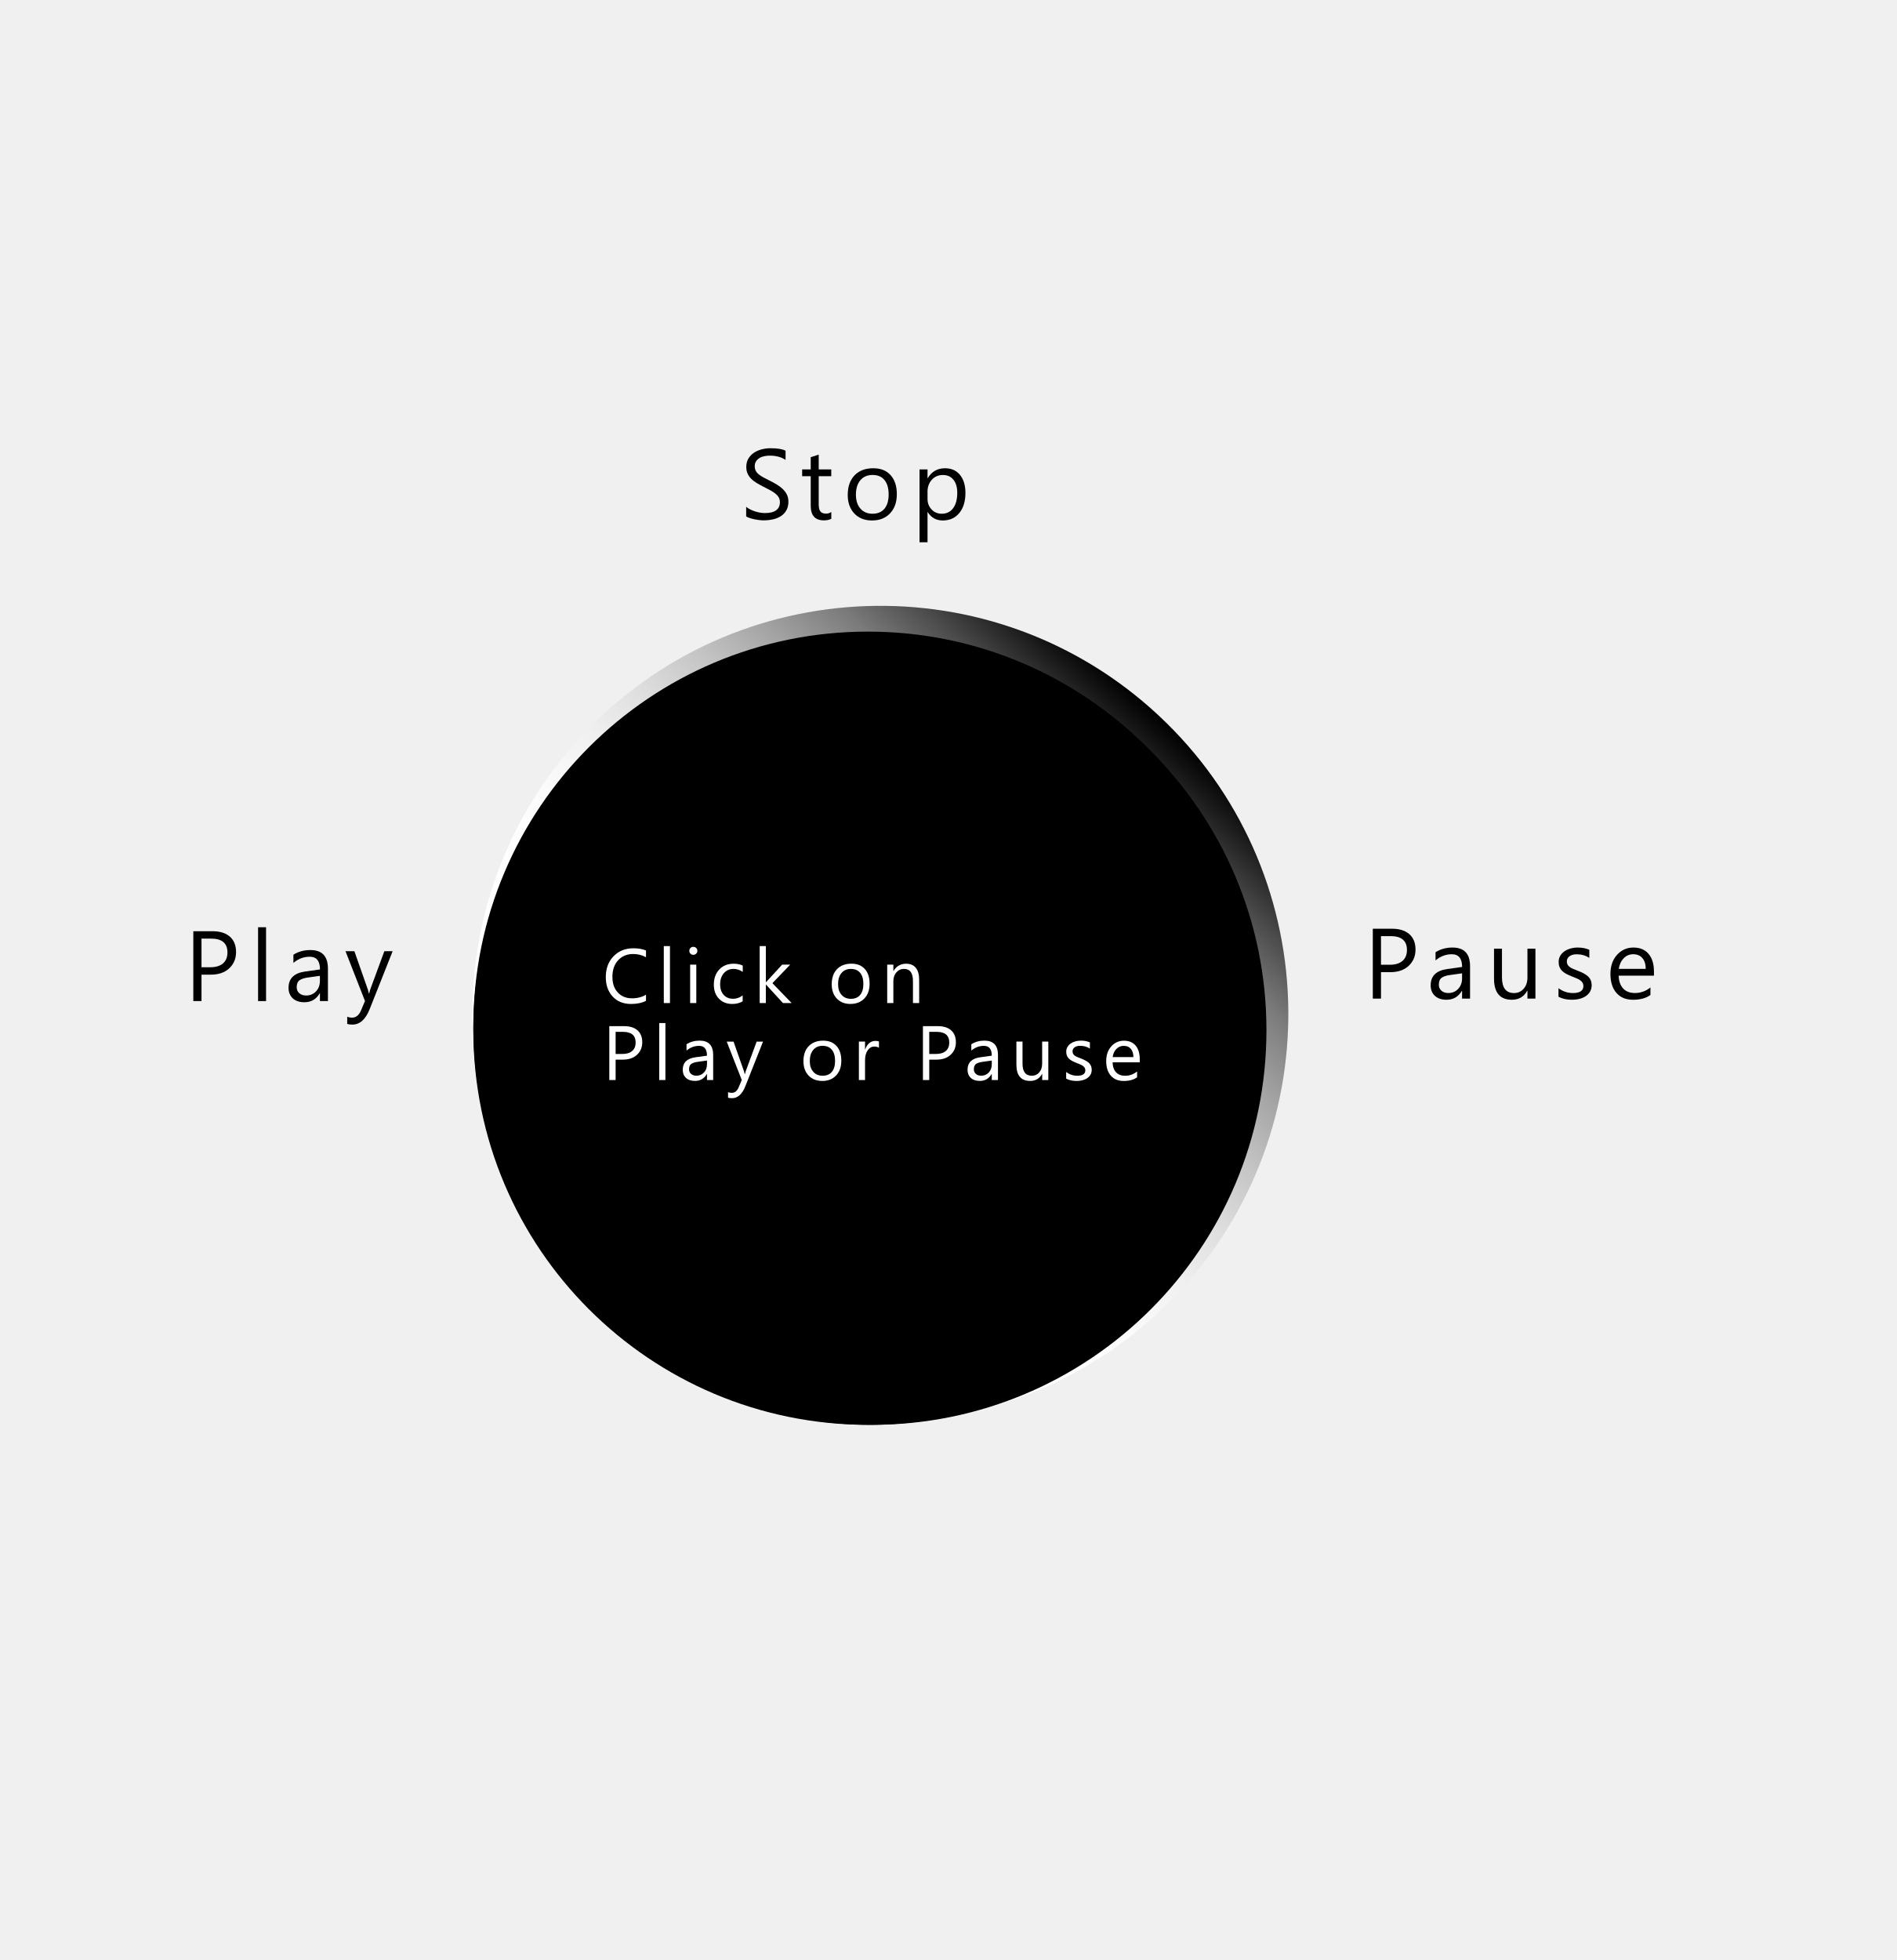
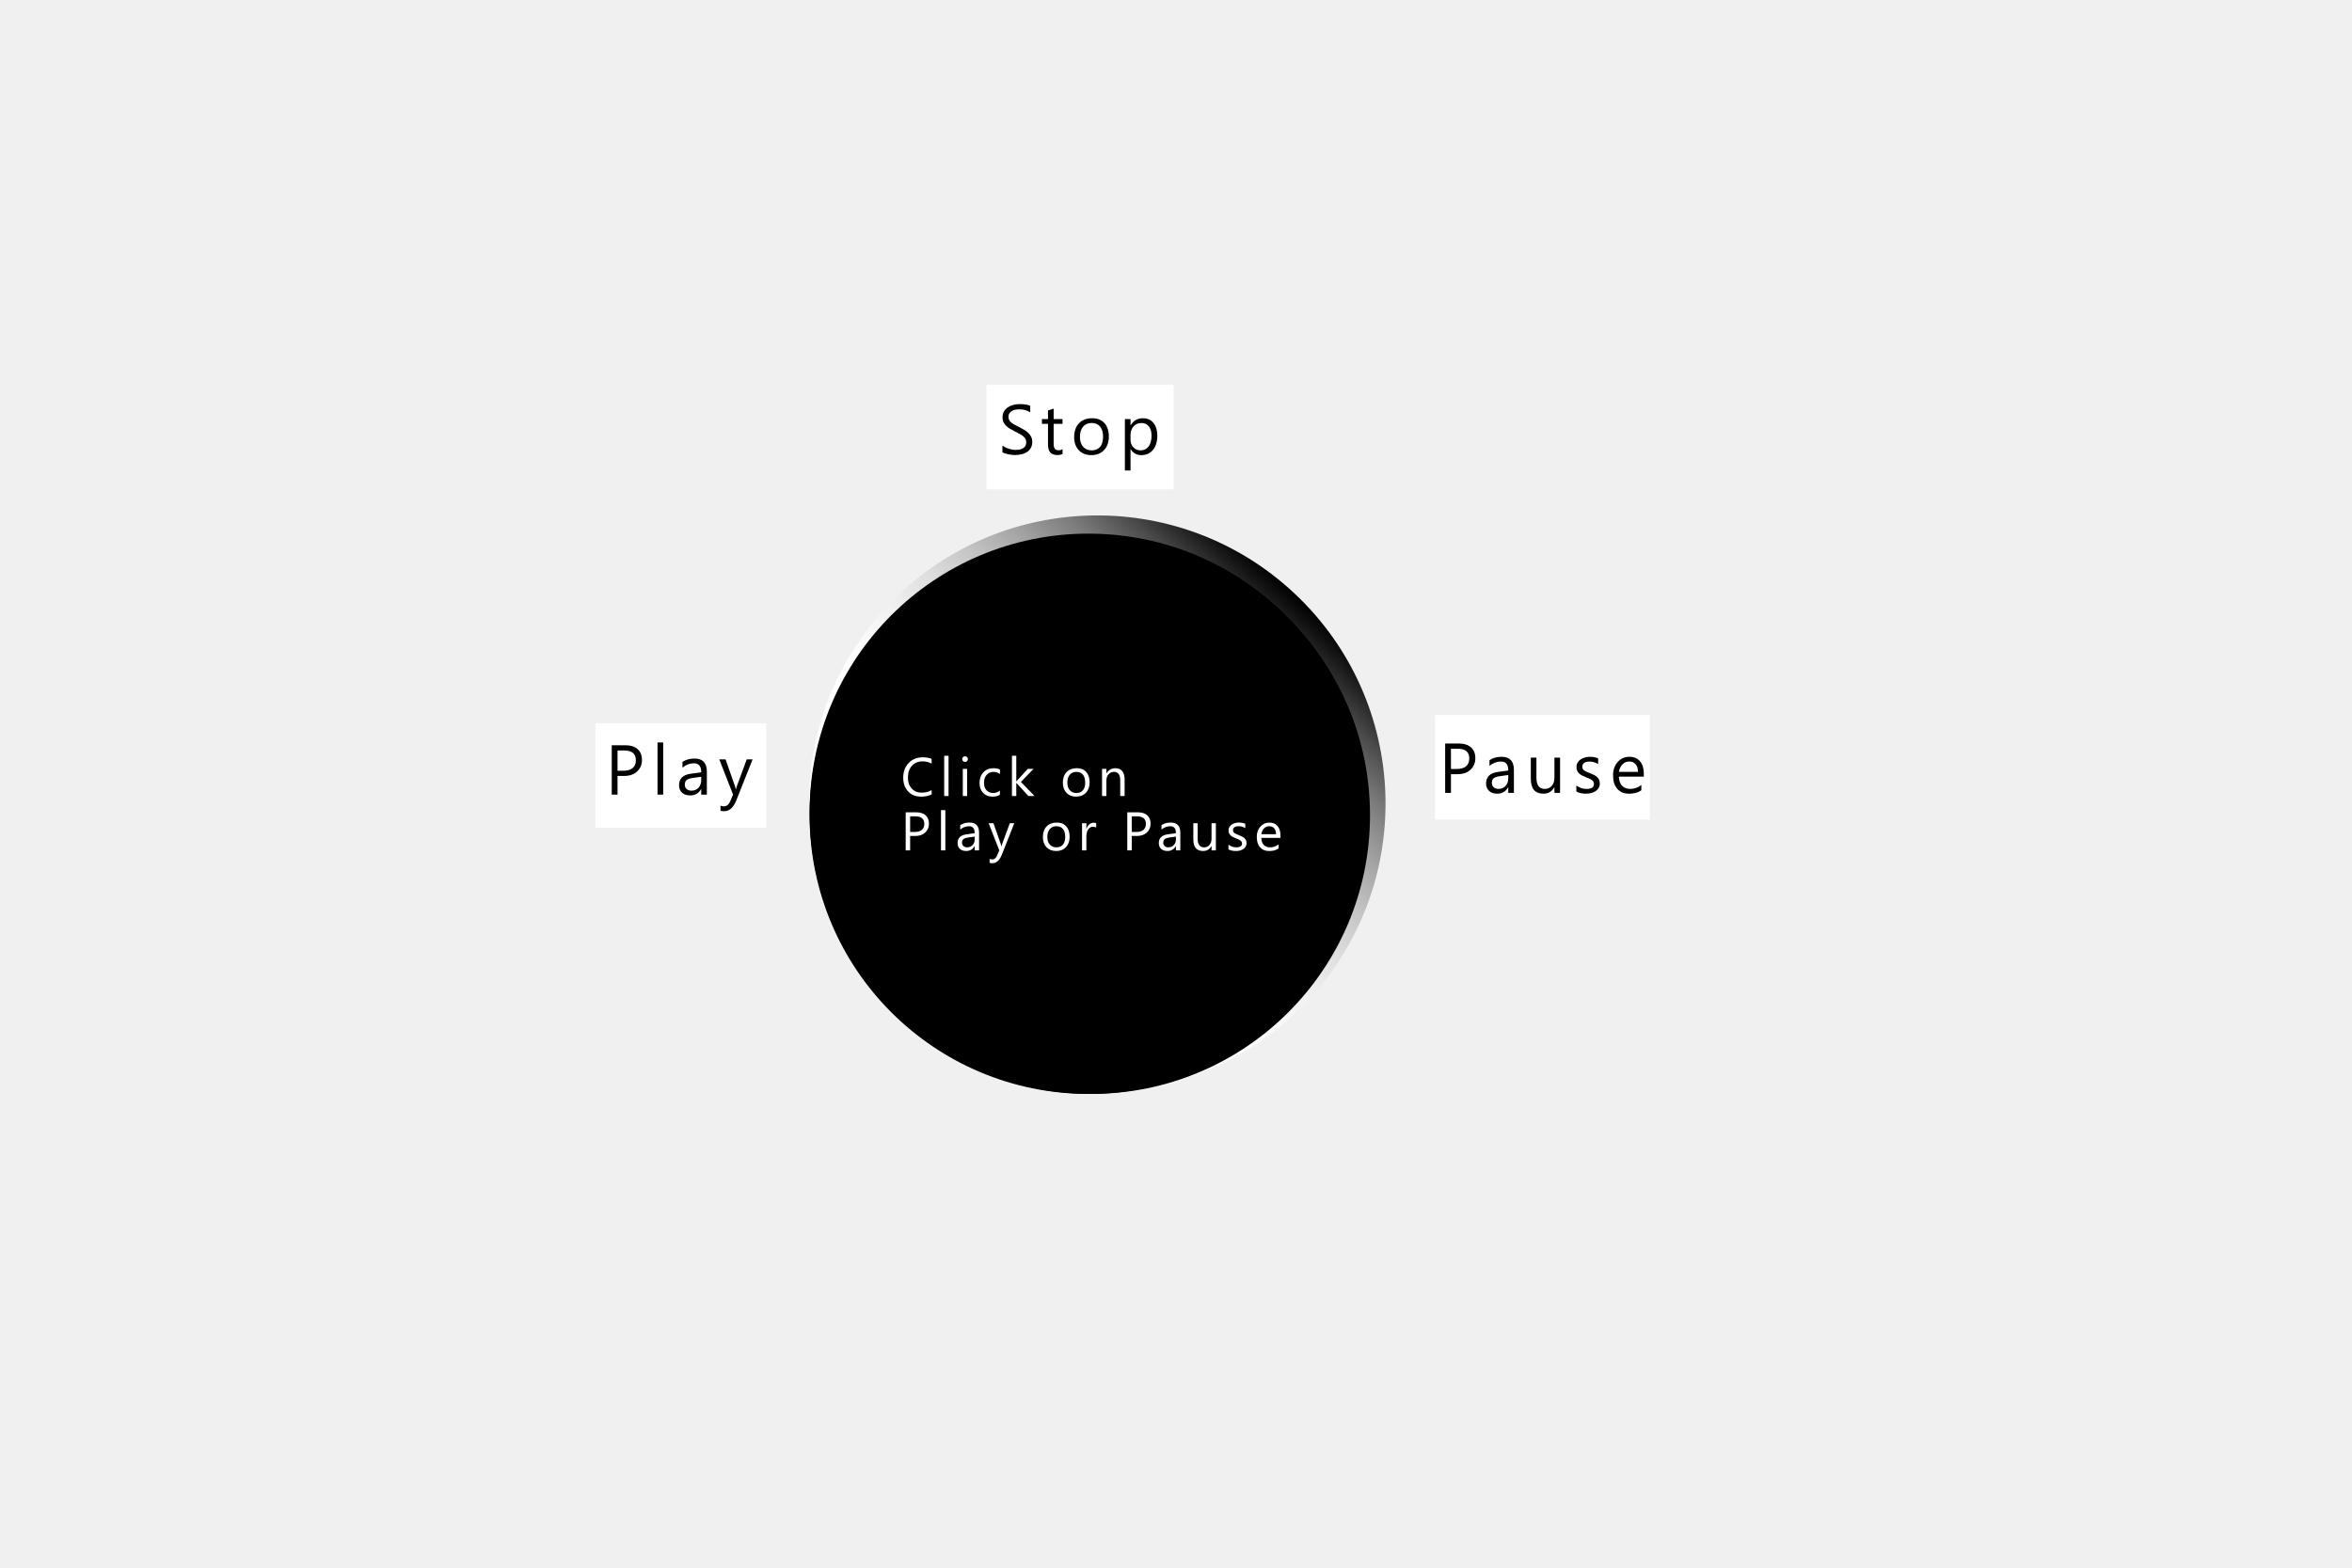
- <svg xmlns="http://www.w3.org/2000/svg" id="control-button" viewBox="0 0 486.83 503">
+ <svg xmlns="http://www.w3.org/2000/svg" id="control-button" viewBox="0 0 854.37 506" width="1200" height="800">
  <defs>
    <style>
      .cls-1 {
        fill: url(#linear-gradient);
      }

      .cls-1, .cls-2, .cls-3 {
        stroke-width: 0px;
      }

      .cls-3 {
        fill: #fff;
      }
+ 
+ #control-button{
+   margin-left:-200px;
+ }
+ 
+   #play-click {
+       pointer-events: auto;
+       cursor: pointer;
+     }
+ 
+     #play-click:active {
+       fill: blue;
+       
+     }
+ 
+     #play-click:active ~ #stop-button,#pause-button{
+       opacity:1;
+     }
+ 
+  
+ 
+   #pause-click {
+       pointer-events: auto;
+       cursor: pointer;
+     }
+ 
+     #pause-click:active {
+       fill: blue;
+     }
+ #pause-click:active ~ #stop-button{
+       opacity:0;
+     }
+    
+  
+ 
+   #stop-click {
+       pointer-events: auto;
+       cursor: pointer;
+     }
+ 
+     #stop-click:active {
+       fill: blue;
+     }
+ 
+    #stop-click:active ~ #pause-button, #play-button {
+       opacity:0;
+     }
    </style>
-     <linearGradient id="linear-gradient" x1="121.26" y1="260.18" x2="330.68" y2="260.18" gradientUnits="userSpaceOnUse">
+     <linearGradient id="linear-gradient" x1="293.87" y1="260.18" x2="503.29" y2="260.18" gradientUnits="userSpaceOnUse">
      <stop offset=".32" stop-color="#fff" />
      <stop offset=".42" stop-color="#fbfbfb" />
      <stop offset=".51" stop-color="#f0f0f0" />
      <stop offset=".59" stop-color="#dedede" />
      <stop offset=".67" stop-color="#c5c5c5" />
      <stop offset=".75" stop-color="#a4a4a4" />
      <stop offset=".83" stop-color="#7b7b7b" />
      <stop offset=".9" stop-color="#4b4b4b" />
      <stop offset=".97" stop-color="#151515" />
      <stop offset="1" stop-color="#000" />
    </linearGradient>
  </defs>
-   <rect class="cls-1" x="121.26" y="155.47" width="209.42" height="209.42" rx="104.71" ry="104.71" transform="translate(-118.43 248.07) rotate(-47.01)" />
+   <rect class="cls-1" x="293.87" y="155.47" width="209.42" height="209.42" rx="104.71" ry="104.71" transform="translate(-63.51 374.33) rotate(-47.01)" />
  <g id="play-click">
-     <path class="cls-2" d="M51.72,250.13v6.78h-2.1v-17.93h4.93c1.92,0,3.4.47,4.46,1.4,1.05.93,1.58,2.25,1.58,3.95s-.59,3.09-1.76,4.18-2.75,1.62-4.74,1.62h-2.36ZM51.72,240.88v7.35h2.2c1.45,0,2.56-.33,3.32-.99.76-.66,1.14-1.6,1.14-2.81,0-2.37-1.4-3.55-4.2-3.55h-2.46Z" />
-     <path class="cls-2" d="M68.29,256.91h-2.05v-18.95h2.05v18.95Z" />
-     <path class="cls-2" d="M84.17,256.91h-2.05v-2h-.05c-.89,1.53-2.2,2.3-3.94,2.3-1.27,0-2.27-.34-2.99-1.01-.72-.68-1.08-1.57-1.08-2.69,0-2.39,1.41-3.78,4.23-4.18l3.84-.54c0-2.17-.88-3.26-2.64-3.26-1.54,0-2.93.53-4.18,1.58v-2.1c1.26-.8,2.71-1.2,4.35-1.2,3.01,0,4.51,1.59,4.51,4.78v8.33ZM82.12,250.43l-3.09.43c-.95.13-1.67.37-2.15.71-.48.34-.73.94-.73,1.79,0,.62.22,1.14.67,1.53.45.4,1.04.59,1.78.59,1.02,0,1.86-.36,2.52-1.07.66-.71.99-1.61.99-2.71v-1.28Z" />
-     <path class="cls-2" d="M100.78,244.11l-5.89,14.85c-1.05,2.65-2.53,3.98-4.43,3.98-.53,0-.98-.05-1.34-.16v-1.84c.44.15.85.23,1.21.23,1.03,0,1.81-.62,2.33-1.85l1.02-2.43-5-12.78h2.28l3.46,9.85c.04.12.13.45.26.98h.08c.04-.2.12-.52.25-.95l3.64-9.88h2.12Z" />
+     <rect class="cls-3" x="216.31" y="231" width="62" height="38" />
+     <g id="played">
+       <path class="cls-2" d="M224.32,250.13v6.78h-2.1v-17.93h4.93c1.92,0,3.4.47,4.46,1.4,1.05.93,1.58,2.25,1.58,3.95s-.59,3.09-1.76,4.18-2.75,1.62-4.74,1.62h-2.36ZM224.32,240.88v7.35h2.2c1.45,0,2.56-.33,3.32-.99.76-.66,1.14-1.6,1.14-2.81,0-2.37-1.4-3.55-4.2-3.55h-2.46Z" />
+       <path class="cls-2" d="M240.9,256.91h-2.05v-18.95h2.05v18.95Z" />
+       <path class="cls-2" d="M256.77,256.91h-2.05v-2h-.05c-.89,1.53-2.2,2.3-3.94,2.3-1.27,0-2.27-.34-2.99-1.01-.72-.68-1.08-1.57-1.08-2.69,0-2.39,1.41-3.78,4.23-4.18l3.84-.54c0-2.17-.88-3.26-2.64-3.26-1.54,0-2.93.53-4.18,1.58v-2.1c1.26-.8,2.71-1.2,4.35-1.2,3.01,0,4.51,1.59,4.51,4.78v8.33ZM254.72,250.43l-3.09.43c-.95.13-1.67.37-2.15.71-.48.34-.73.94-.73,1.79,0,.62.22,1.14.67,1.53.45.4,1.04.59,1.78.59,1.02,0,1.86-.36,2.52-1.07.66-.71.99-1.61.99-2.71v-1.28Z" />
+       <path class="cls-2" d="M273.38,244.11l-5.89,14.85c-1.05,2.65-2.53,3.98-4.43,3.98-.53,0-.98-.05-1.34-.16v-1.84c.44.15.85.23,1.21.23,1.03,0,1.81-.62,2.33-1.85l1.02-2.43-5-12.78h2.28l3.46,9.85c.04.12.13.45.26.98h.08c.04-.2.12-.52.25-.95l3.64-9.88h2.12Z" />
+     </g>
  </g>
  <g id="pause-click">
-     <path class="cls-2" d="M354.46,249.49v6.78h-2.1v-17.93h4.92c1.92,0,3.4.47,4.46,1.4,1.05.93,1.58,2.25,1.58,3.95s-.59,3.09-1.76,4.18-2.75,1.62-4.74,1.62h-2.36ZM354.46,240.24v7.35h2.2c1.45,0,2.56-.33,3.32-.99s1.14-1.6,1.14-2.81c0-2.37-1.4-3.55-4.2-3.55h-2.46Z" />
-     <path class="cls-2" d="M377.32,256.27h-2.05v-2h-.05c-.89,1.53-2.2,2.3-3.94,2.3-1.28,0-2.27-.34-2.99-1.01-.72-.68-1.08-1.57-1.08-2.69,0-2.39,1.41-3.78,4.23-4.18l3.84-.54c0-2.17-.88-3.26-2.64-3.26-1.54,0-2.93.53-4.18,1.58v-2.1c1.26-.8,2.71-1.2,4.35-1.2,3.01,0,4.51,1.59,4.51,4.78v8.33ZM375.27,249.79l-3.09.43c-.95.13-1.67.37-2.15.71-.48.34-.72.94-.72,1.79,0,.62.22,1.14.67,1.53.45.4,1.04.59,1.78.59,1.02,0,1.86-.36,2.52-1.07.66-.71.99-1.61.99-2.71v-1.28Z" />
-     <path class="cls-2" d="M394.1,256.27h-2.05v-2.02h-.05c-.85,1.55-2.17,2.32-3.95,2.32-3.05,0-4.58-1.82-4.58-5.45v-7.65h2.04v7.33c0,2.7,1.03,4.05,3.1,4.05,1,0,1.82-.37,2.47-1.11.65-.74.97-1.7.97-2.89v-7.38h2.05v12.8Z" />
-     <path class="cls-2" d="M400.02,255.81v-2.2c1.12.83,2.35,1.24,3.69,1.24,1.8,0,2.7-.6,2.7-1.8,0-.34-.08-.63-.23-.87-.15-.24-.36-.45-.62-.63-.26-.18-.57-.35-.93-.49-.35-.15-.74-.3-1.14-.46-.57-.23-1.06-.45-1.49-.68-.43-.23-.79-.49-1.07-.78-.29-.29-.5-.61-.65-.98-.15-.37-.22-.8-.22-1.29,0-.6.14-1.13.41-1.59.28-.46.64-.85,1.1-1.16.46-.31.98-.55,1.57-.71.59-.16,1.19-.24,1.82-.24,1.11,0,2.1.19,2.97.58v2.08c-.94-.62-2.02-.93-3.25-.93-.38,0-.73.04-1.04.13-.31.09-.57.21-.79.37-.22.16-.39.35-.51.57-.12.22-.18.46-.18.73,0,.33.06.61.18.84.12.23.3.43.53.6.23.18.52.33.85.48.33.14.71.3,1.14.46.57.22,1.08.44,1.53.67.45.23.83.49,1.15.77.32.29.56.62.73.99.17.38.26.82.26,1.34,0,.63-.14,1.18-.42,1.65s-.65.85-1.12,1.16c-.47.31-1,.54-1.61.69-.61.15-1.25.22-1.91.22-1.32,0-2.46-.25-3.43-.76Z" />
-     <path class="cls-2" d="M424.51,250.38h-9.04c.03,1.42.42,2.52,1.15,3.3.73.78,1.74,1.16,3.03,1.16,1.44,0,2.77-.47,3.97-1.42v1.92c-1.12.82-2.61,1.23-4.46,1.23s-3.23-.58-4.26-1.74-1.55-2.8-1.55-4.91c0-1.99.56-3.61,1.69-4.87,1.13-1.25,2.53-1.88,4.21-1.88s2.97.54,3.89,1.63,1.38,2.59,1.38,4.51v1.08ZM422.41,248.64c0-1.18-.29-2.1-.86-2.76s-1.34-.99-2.34-.99-1.79.35-2.46,1.04c-.68.69-1.09,1.6-1.25,2.71h6.91Z" />
+     <rect class="cls-3" x="521.31" y="228" width="78" height="38" />
+     <g id="paused">
+       <path class="cls-2" d="M527.06,249.49v6.78h-2.1v-17.93h4.92c1.92,0,3.4.47,4.46,1.4,1.05.93,1.58,2.25,1.58,3.95s-.59,3.09-1.76,4.18-2.75,1.62-4.74,1.62h-2.36ZM527.06,240.24v7.35h2.2c1.45,0,2.56-.33,3.32-.99s1.14-1.6,1.14-2.81c0-2.37-1.4-3.55-4.2-3.55h-2.46Z" />
+       <path class="cls-2" d="M549.93,256.27h-2.05v-2h-.05c-.89,1.53-2.2,2.3-3.94,2.3-1.28,0-2.27-.34-2.99-1.01-.72-.68-1.08-1.57-1.08-2.69,0-2.39,1.41-3.78,4.23-4.18l3.84-.54c0-2.17-.88-3.26-2.64-3.26-1.54,0-2.93.53-4.18,1.58v-2.1c1.26-.8,2.71-1.2,4.35-1.2,3.01,0,4.51,1.59,4.51,4.78v8.33ZM547.88,249.79l-3.09.43c-.95.13-1.67.37-2.15.71-.48.34-.72.94-.72,1.79,0,.62.22,1.14.67,1.53.45.4,1.04.59,1.78.59,1.02,0,1.86-.36,2.52-1.07.66-.71.99-1.61.99-2.71v-1.28Z" />
+       <path class="cls-2" d="M566.7,256.27h-2.05v-2.02h-.05c-.85,1.55-2.17,2.32-3.95,2.32-3.05,0-4.58-1.82-4.58-5.45v-7.65h2.04v7.33c0,2.7,1.03,4.05,3.1,4.05,1,0,1.82-.37,2.47-1.11.65-.74.97-1.7.97-2.89v-7.38h2.05v12.8Z" />
+       <path class="cls-2" d="M572.62,255.81v-2.2c1.12.83,2.35,1.24,3.69,1.24,1.8,0,2.7-.6,2.7-1.8,0-.34-.08-.63-.23-.87-.15-.24-.36-.45-.62-.63-.26-.18-.57-.35-.93-.49-.35-.15-.74-.3-1.14-.46-.57-.23-1.06-.45-1.49-.68-.43-.23-.79-.49-1.07-.78-.29-.29-.5-.61-.65-.98-.15-.37-.22-.8-.22-1.29,0-.6.14-1.13.41-1.59.28-.46.64-.85,1.1-1.16.46-.31.98-.55,1.57-.71.59-.16,1.19-.24,1.82-.24,1.11,0,2.1.19,2.97.58v2.08c-.94-.62-2.02-.93-3.25-.93-.38,0-.73.04-1.04.13-.31.09-.57.21-.79.37-.22.16-.39.35-.51.57-.12.22-.18.46-.18.73,0,.33.06.61.18.84.12.23.3.43.53.6.23.18.52.33.85.48.33.14.71.3,1.14.46.57.22,1.08.44,1.53.67.45.23.83.49,1.15.77.32.29.56.62.73.99.17.38.26.82.26,1.34,0,.63-.14,1.18-.42,1.65s-.65.85-1.12,1.16c-.47.31-1,.54-1.61.69-.61.15-1.25.22-1.91.22-1.32,0-2.46-.25-3.43-.76Z" />
+       <path class="cls-2" d="M597.11,250.38h-9.04c.03,1.42.42,2.52,1.15,3.3.73.78,1.74,1.16,3.03,1.16,1.44,0,2.77-.47,3.97-1.42v1.92c-1.12.82-2.61,1.23-4.46,1.23s-3.23-.58-4.26-1.74-1.55-2.8-1.55-4.91c0-1.99.56-3.61,1.69-4.87,1.13-1.25,2.53-1.88,4.21-1.88s2.97.54,3.89,1.63,1.38,2.59,1.38,4.51v1.08ZM595.01,248.64c0-1.18-.29-2.1-.86-2.76s-1.34-.99-2.34-.99-1.79.35-2.46,1.04c-.68.69-1.09,1.6-1.25,2.71h6.91Z" />
+     </g>
  </g>
  <g id="stop-click">
-     <path class="cls-2" d="M191.52,132.54v-2.48c.28.25.62.48,1.02.67.4.2.81.37,1.25.51.44.14.88.24,1.32.32.44.08.85.11,1.22.11,1.29,0,2.26-.24,2.89-.72.64-.48.96-1.17.96-2.07,0-.48-.11-.9-.32-1.26-.21-.36-.51-.69-.88-.98s-.82-.58-1.33-.85c-.51-.27-1.07-.56-1.66-.86-.62-.32-1.21-.64-1.75-.96-.54-.33-1.01-.68-1.41-1.08-.4-.39-.71-.84-.94-1.33-.23-.5-.34-1.08-.34-1.74,0-.82.18-1.53.54-2.13.36-.6.83-1.1,1.41-1.49.58-.39,1.25-.68,1.99-.88.75-.19,1.51-.29,2.28-.29,1.77,0,3.05.21,3.86.64v2.36c-1.06-.73-2.42-1.1-4.08-1.1-.46,0-.92.05-1.38.14-.46.1-.87.25-1.23.47s-.65.5-.88.84-.34.76-.34,1.25c0,.46.09.85.26,1.19.17.33.42.64.76.91.33.27.74.54,1.22.8.48.26,1.03.54,1.66.85.64.32,1.25.65,1.82,1,.58.35,1.08.74,1.51,1.16.43.42.78.9,1.03,1.41.25.52.38,1.11.38,1.77,0,.88-.17,1.63-.52,2.24-.35.61-.81,1.11-1.4,1.49s-1.26.66-2.03.83c-.77.17-1.58.26-2.43.26-.28,0-.63-.02-1.05-.07-.42-.05-.84-.11-1.28-.2-.43-.09-.84-.2-1.23-.33-.39-.13-.7-.27-.93-.43Z" />
-     <path class="cls-2" d="M213.36,133.14c-.48.27-1.12.4-1.91.4-2.24,0-3.36-1.25-3.36-3.75v-7.58h-2.2v-1.75h2.2v-3.13l2.05-.66v3.79h3.22v1.75h-3.22v7.21c0,.86.15,1.47.44,1.84.29.37.77.55,1.45.55.52,0,.96-.14,1.34-.42v1.75Z" />
-     <path class="cls-2" d="M223.81,133.57c-1.89,0-3.4-.6-4.53-1.79-1.13-1.2-1.69-2.78-1.69-4.76,0-2.15.59-3.83,1.76-5.04s2.76-1.81,4.76-1.81,3.4.59,4.47,1.76c1.07,1.18,1.61,2.8,1.61,4.89s-.58,3.68-1.73,4.91c-1.15,1.23-2.7,1.84-4.64,1.84ZM223.96,121.89c-1.32,0-2.36.45-3.12,1.34s-1.15,2.13-1.15,3.71.39,2.71,1.16,3.59,1.81,1.31,3.11,1.31,2.34-.43,3.06-1.29c.71-.86,1.07-2.08,1.07-3.66s-.36-2.83-1.07-3.7-1.73-1.3-3.06-1.3Z" />
-     <path class="cls-2" d="M238.12,131.42h-.05v7.74h-2.05v-18.69h2.05v2.25h.05c1.01-1.7,2.48-2.55,4.43-2.55,1.65,0,2.94.57,3.86,1.72.93,1.15,1.39,2.68,1.39,4.61,0,2.14-.52,3.86-1.56,5.14s-2.47,1.93-4.28,1.93c-1.66,0-2.94-.72-3.84-2.15ZM238.07,126.25v1.79c0,1.06.34,1.96,1.03,2.69.69.74,1.56,1.11,2.62,1.11,1.24,0,2.21-.47,2.92-1.42s1.06-2.27,1.06-3.96c0-1.43-.33-2.54-.99-3.35-.66-.81-1.55-1.21-2.68-1.21-1.19,0-2.15.42-2.88,1.24s-1.09,1.87-1.09,3.12Z" />
+     <rect class="cls-3" x="358.31" y="108" width="68" height="38" />
+     <g id="stooped">
+       <path class="cls-2" d="M364.13,132.54v-2.48c.28.25.62.48,1.02.67.4.2.81.37,1.25.51.44.14.88.24,1.32.32.44.08.85.11,1.22.11,1.29,0,2.26-.24,2.89-.72.64-.48.96-1.17.96-2.07,0-.48-.11-.9-.32-1.26-.21-.36-.51-.69-.88-.98s-.82-.58-1.33-.85c-.51-.27-1.07-.56-1.66-.86-.62-.32-1.21-.64-1.75-.96-.54-.33-1.01-.68-1.41-1.08-.4-.39-.71-.84-.94-1.33-.23-.5-.34-1.08-.34-1.74,0-.82.18-1.53.54-2.13.36-.6.83-1.1,1.41-1.49.58-.39,1.25-.68,1.99-.88.75-.19,1.51-.29,2.28-.29,1.77,0,3.05.21,3.86.64v2.36c-1.06-.73-2.42-1.1-4.08-1.1-.46,0-.92.05-1.38.14-.46.1-.87.25-1.23.47s-.65.5-.88.84-.34.76-.34,1.25c0,.46.09.85.26,1.19.17.33.42.64.76.91.33.27.74.54,1.22.8.48.26,1.03.54,1.66.85.64.32,1.25.65,1.82,1,.58.35,1.08.74,1.51,1.16.43.42.78.9,1.03,1.41.25.52.38,1.11.38,1.77,0,.88-.17,1.63-.52,2.24-.35.61-.81,1.11-1.4,1.49s-1.26.66-2.03.83c-.77.17-1.58.26-2.43.26-.28,0-.63-.02-1.05-.07-.42-.05-.84-.11-1.28-.2-.43-.09-.84-.2-1.23-.33-.39-.13-.7-.27-.93-.43Z" />
+       <path class="cls-2" d="M385.96,133.14c-.48.27-1.12.4-1.91.4-2.24,0-3.36-1.25-3.36-3.75v-7.58h-2.2v-1.75h2.2v-3.13l2.05-.66v3.79h3.22v1.75h-3.22v7.21c0,.86.15,1.47.44,1.84.29.37.77.55,1.45.55.52,0,.96-.14,1.34-.42v1.75Z" />
+       <path class="cls-2" d="M396.41,133.57c-1.89,0-3.4-.6-4.53-1.79-1.13-1.2-1.69-2.78-1.69-4.76,0-2.15.59-3.83,1.76-5.04s2.76-1.81,4.76-1.81,3.4.59,4.47,1.76c1.07,1.18,1.61,2.8,1.61,4.89s-.58,3.68-1.73,4.91c-1.15,1.23-2.7,1.84-4.64,1.84ZM396.56,121.89c-1.32,0-2.36.45-3.12,1.34s-1.15,2.13-1.15,3.71.39,2.71,1.16,3.59,1.81,1.31,3.11,1.31,2.34-.43,3.06-1.29c.71-.86,1.07-2.08,1.07-3.66s-.36-2.83-1.07-3.7-1.73-1.3-3.06-1.3Z" />
+       <path class="cls-2" d="M410.72,131.42h-.05v7.74h-2.05v-18.69h2.05v2.25h.05c1.01-1.7,2.48-2.55,4.43-2.55,1.65,0,2.94.57,3.86,1.72.93,1.15,1.39,2.68,1.39,4.61,0,2.14-.52,3.86-1.56,5.14s-2.47,1.93-4.28,1.93c-1.66,0-2.94-.72-3.84-2.15ZM410.67,126.25v1.79c0,1.06.34,1.96,1.03,2.69.69.74,1.56,1.11,2.62,1.11,1.24,0,2.21-.47,2.92-1.42s1.06-2.27,1.06-3.96c0-1.43-.33-2.54-.99-3.35-.66-.81-1.55-1.21-2.68-1.21-1.19,0-2.15.42-2.88,1.24s-1.09,1.87-1.09,3.12Z" />
+     </g>
  </g>
  <g id="play-button">
-     <rect class="cls-2" x="121.49" y="162.09" width="202.57" height="202.57" rx="101.29" ry="101.29" />
-     <polygon class="cls-3" points="261.6 262.79 185.12 199.26 185.42 244.49 183.95 327.5 261.6 262.79" />
+     <rect class="cls-2" x="294.09" y="162.09" width="202.57" height="202.57" rx="101.29" ry="101.29" />
+     <polygon class="cls-3" points="434.2 262.79 357.73 199.26 358.02 244.49 356.55 327.5 434.2 262.79" />
  </g>
  <g id="pause-button">
-     <rect class="cls-2" x="121.49" y="163.09" width="202.57" height="202.57" rx="101.29" ry="101.29" />
-     <rect class="cls-3" x="181.71" y="202" width="34" height="131" />
-     <rect class="cls-3" x="230.71" y="202" width="34" height="131" />
+     <rect class="cls-2" x="294.09" y="163.09" width="202.57" height="202.57" rx="101.29" ry="101.29" />
+     <rect class="cls-3" x="354.31" y="202" width="34" height="131" />
+     <rect class="cls-3" x="403.31" y="202" width="34" height="131" />
  </g>
  <g id="stop-button">
-     <rect class="cls-2" x="122.49" y="163.09" width="202.57" height="202.57" rx="101.29" ry="101.29" />
+     <rect class="cls-2" x="295.09" y="163.09" width="202.57" height="202.57" rx="101.29" ry="101.29" />
    <g>
-       <path class="cls-3" d="M165.8,256.84c-1.02.54-2.29.81-3.82.81-1.97,0-3.54-.63-4.72-1.9-1.18-1.27-1.77-2.93-1.77-4.99,0-2.21.67-4,2-5.36,1.33-1.36,3.02-2.04,5.06-2.04,1.31,0,2.4.19,3.26.57v1.73c-.99-.55-2.08-.83-3.28-.83-1.59,0-2.88.53-3.86,1.59-.99,1.06-1.48,2.48-1.48,4.25s.46,3.03,1.38,4.03c.92,1,2.13,1.5,3.63,1.5,1.39,0,2.59-.31,3.61-.93v1.57Z" />
-       <path class="cls-3" d="M171.96,257.42h-1.58v-14.62h1.58v14.62Z" />
-       <path class="cls-3" d="M177.95,245.04c-.28,0-.52-.1-.72-.29s-.3-.44-.3-.73.1-.54.3-.74.44-.29.72-.29.54.1.74.29c.2.2.3.44.3.74s-.1.52-.3.72c-.2.2-.45.3-.74.3ZM178.72,257.42h-1.58v-9.87h1.58v9.87Z" />
-       <path class="cls-3" d="M190.63,256.97c-.76.46-1.66.68-2.7.68-1.41,0-2.54-.46-3.41-1.37-.87-.92-1.3-2.1-1.3-3.56,0-1.63.47-2.93,1.4-3.92.93-.99,2.18-1.48,3.73-1.48.87,0,1.63.16,2.29.48v1.62c-.73-.51-1.52-.77-2.35-.77-1.01,0-1.84.36-2.48,1.08-.65.72-.97,1.67-.97,2.85s.3,2.07.91,2.74,1.42,1,2.44,1c.86,0,1.67-.29,2.43-.86v1.5Z" />
-       <path class="cls-3" d="M203.19,257.42h-2.22l-4.36-4.74h-.04v4.74h-1.58v-14.62h1.58v9.27h.04l4.15-4.52h2.07l-4.58,4.76,4.94,5.11Z" />
-       <path class="cls-3" d="M218.29,257.65c-1.46,0-2.62-.46-3.5-1.38s-1.31-2.15-1.31-3.67c0-1.66.45-2.95,1.36-3.89.91-.93,2.13-1.4,3.67-1.4s2.62.45,3.45,1.36c.83.91,1.24,2.16,1.24,3.77s-.44,2.84-1.33,3.78c-.89.95-2.08,1.42-3.58,1.42ZM218.41,248.65c-1.02,0-1.82.35-2.41,1.04s-.89,1.64-.89,2.86.3,2.09.9,2.77c.6.68,1.4,1.01,2.4,1.01s1.81-.33,2.36-.99c.55-.66.83-1.6.83-2.83s-.28-2.19-.83-2.85c-.55-.67-1.33-1-2.36-1Z" />
-       <path class="cls-3" d="M235.91,257.42h-1.58v-5.63c0-2.1-.76-3.14-2.29-3.14-.79,0-1.44.3-1.96.89s-.78,1.34-.78,2.25v5.63h-1.58v-9.87h1.58v1.64h.04c.75-1.25,1.83-1.87,3.24-1.87,1.08,0,1.91.35,2.48,1.05.57.7.86,1.71.86,3.02v6.04Z" />
-       <path class="cls-3" d="M158.01,271.94v5.23h-1.62v-13.83h3.8c1.48,0,2.62.36,3.44,1.08.81.72,1.22,1.74,1.22,3.05s-.45,2.39-1.35,3.22c-.9.84-2.12,1.25-3.66,1.25h-1.82ZM158.01,264.81v5.67h1.7c1.12,0,1.97-.25,2.56-.77.59-.51.88-1.23.88-2.16,0-1.83-1.08-2.74-3.24-2.74h-1.9Z" />
-       <path class="cls-3" d="M170.79,277.17h-1.58v-14.62h1.58v14.62Z" />
-       <path class="cls-3" d="M183.04,277.17h-1.58v-1.54h-.04c-.69,1.18-1.7,1.77-3.04,1.77-.98,0-1.75-.26-2.31-.78-.56-.52-.83-1.21-.83-2.07,0-1.84,1.09-2.92,3.26-3.22l2.96-.41c0-1.68-.68-2.52-2.03-2.52-1.19,0-2.26.41-3.22,1.21v-1.62c.97-.62,2.09-.93,3.36-.93,2.32,0,3.48,1.23,3.48,3.68v6.42ZM181.46,272.17l-2.38.33c-.73.1-1.29.29-1.66.54-.37.26-.56.72-.56,1.38,0,.48.17.88.52,1.18.34.31.8.46,1.37.46.78,0,1.43-.28,1.94-.82.51-.55.77-1.25.77-2.09v-.98Z" />
-       <path class="cls-3" d="M195.85,267.3l-4.54,11.46c-.81,2.04-1.95,3.07-3.41,3.07-.41,0-.75-.04-1.03-.12v-1.42c.34.12.65.17.94.17.8,0,1.39-.47,1.79-1.43l.79-1.87-3.86-9.85h1.75l2.67,7.6c.03.1.1.35.2.75h.06c.03-.15.1-.4.19-.73l2.81-7.62h1.64Z" />
-       <path class="cls-3" d="M211.03,277.4c-1.46,0-2.62-.46-3.5-1.38-.87-.92-1.31-2.15-1.31-3.67,0-1.66.45-2.95,1.36-3.88s2.13-1.4,3.67-1.4,2.62.45,3.45,1.36c.83.91,1.24,2.16,1.24,3.77s-.44,2.84-1.33,3.79c-.89.95-2.08,1.42-3.58,1.42ZM211.15,268.39c-1.02,0-1.82.35-2.41,1.04s-.89,1.64-.89,2.86.3,2.09.9,2.77,1.4,1.01,2.4,1.01,1.81-.33,2.36-.99c.55-.66.83-1.6.83-2.83s-.28-2.19-.83-2.85c-.55-.67-1.33-1-2.36-1Z" />
-       <path class="cls-3" d="M225.6,268.9c-.28-.21-.68-.32-1.2-.32-.67,0-1.24.32-1.69.96s-.68,1.5-.68,2.6v5.03h-1.58v-9.87h1.58v2.03h.04c.22-.69.57-1.24,1.03-1.62.46-.39.98-.58,1.55-.58.41,0,.73.05.95.14v1.64Z" />
-       <path class="cls-3" d="M238.51,271.94v5.23h-1.62v-13.83h3.8c1.48,0,2.62.36,3.44,1.08.81.72,1.22,1.74,1.22,3.05s-.45,2.39-1.35,3.22c-.9.84-2.12,1.25-3.66,1.25h-1.82ZM238.51,264.81v5.67h1.7c1.12,0,1.97-.25,2.56-.77.59-.51.88-1.23.88-2.16,0-1.83-1.08-2.74-3.24-2.74h-1.9Z" />
-       <path class="cls-3" d="M256.14,277.17h-1.58v-1.54h-.04c-.69,1.18-1.7,1.77-3.04,1.77-.98,0-1.75-.26-2.31-.78-.56-.52-.83-1.21-.83-2.07,0-1.84,1.09-2.92,3.26-3.22l2.96-.41c0-1.68-.68-2.52-2.03-2.52-1.19,0-2.26.41-3.22,1.21v-1.62c.97-.62,2.09-.93,3.36-.93,2.32,0,3.48,1.23,3.48,3.68v6.42ZM254.56,272.17l-2.38.33c-.73.1-1.29.29-1.66.54-.37.26-.56.72-.56,1.38,0,.48.17.88.52,1.18.34.31.8.46,1.37.46.78,0,1.43-.28,1.94-.82.51-.55.77-1.25.77-2.09v-.98Z" />
-       <path class="cls-3" d="M269.08,277.17h-1.58v-1.56h-.04c-.66,1.2-1.67,1.79-3.05,1.79-2.35,0-3.53-1.4-3.53-4.2v-5.9h1.57v5.65c0,2.08.8,3.12,2.39,3.12.77,0,1.41-.29,1.9-.85s.75-1.31.75-2.23v-5.69h1.58v9.87Z" />
-       <path class="cls-3" d="M273.65,276.81v-1.7c.86.64,1.81.96,2.84.96,1.39,0,2.08-.46,2.08-1.39,0-.26-.06-.49-.18-.67-.12-.18-.28-.35-.48-.49-.2-.14-.44-.27-.71-.38-.27-.11-.57-.23-.88-.35-.44-.17-.82-.35-1.15-.53s-.61-.38-.83-.6c-.22-.22-.39-.47-.5-.76s-.17-.61-.17-.99c0-.46.11-.87.32-1.23.21-.36.5-.66.85-.9.35-.24.76-.42,1.21-.54.45-.12.92-.18,1.4-.18.85,0,1.62.15,2.29.44v1.6c-.73-.48-1.56-.71-2.51-.71-.3,0-.56.03-.8.1-.24.07-.44.16-.61.29-.17.12-.3.27-.39.44-.09.17-.14.36-.14.56,0,.26.05.47.14.65.09.17.23.33.41.46s.4.26.66.37c.26.11.55.23.88.36.44.17.83.34,1.18.52.35.18.64.38.89.6.24.22.43.48.56.77.13.29.2.63.2,1.03,0,.49-.11.91-.32,1.27-.21.36-.5.66-.86.9-.36.24-.78.41-1.24.53-.47.12-.96.17-1.48.17-1.02,0-1.9-.2-2.64-.59Z" />
-       <path class="cls-3" d="M292.54,272.63h-6.97c.03,1.1.32,1.95.89,2.55.57.6,1.34.9,2.33.9,1.11,0,2.13-.37,3.07-1.1v1.49c-.87.63-2.02.94-3.44.94s-2.49-.45-3.29-1.34c-.8-.9-1.2-2.16-1.2-3.78,0-1.54.44-2.79,1.31-3.76s1.95-1.45,3.24-1.45,2.29.42,3,1.25,1.06,2,1.06,3.48v.83ZM290.91,271.29c0-.91-.23-1.62-.66-2.13s-1.04-.76-1.81-.76-1.38.27-1.9.8c-.52.53-.84,1.23-.96,2.09h5.33Z" />
+       <path class="cls-3" d="M338.41,256.84c-1.02.54-2.29.81-3.82.81-1.97,0-3.54-.63-4.72-1.9-1.18-1.27-1.77-2.93-1.77-4.99,0-2.21.67-4,2-5.36,1.33-1.36,3.02-2.04,5.06-2.04,1.31,0,2.4.19,3.26.57v1.73c-.99-.55-2.08-.83-3.28-.83-1.59,0-2.88.53-3.86,1.59-.99,1.06-1.48,2.48-1.48,4.25s.46,3.03,1.38,4.03c.92,1,2.13,1.5,3.63,1.5,1.39,0,2.59-.31,3.61-.93v1.57Z" />
+       <path class="cls-3" d="M344.56,257.42h-1.58v-14.62h1.58v14.62Z" />
+       <path class="cls-3" d="M350.55,245.04c-.28,0-.52-.1-.72-.29s-.3-.44-.3-.73.1-.54.3-.74.44-.29.72-.29.54.1.74.29c.2.2.3.44.3.74s-.1.52-.3.72c-.2.2-.45.3-.74.3ZM351.32,257.42h-1.58v-9.87h1.58v9.87Z" />
+       <path class="cls-3" d="M363.23,256.97c-.76.46-1.66.68-2.7.68-1.41,0-2.54-.46-3.41-1.37-.87-.92-1.3-2.1-1.3-3.56,0-1.63.47-2.93,1.4-3.92.93-.99,2.18-1.48,3.73-1.48.87,0,1.63.16,2.29.48v1.62c-.73-.51-1.52-.77-2.35-.77-1.01,0-1.84.36-2.48,1.08-.65.72-.97,1.67-.97,2.85s.3,2.07.91,2.74,1.42,1,2.44,1c.86,0,1.67-.29,2.43-.86v1.5Z" />
+       <path class="cls-3" d="M375.79,257.42h-2.22l-4.36-4.74h-.04v4.74h-1.58v-14.62h1.58v9.27h.04l4.15-4.52h2.07l-4.58,4.76,4.94,5.11Z" />
+       <path class="cls-3" d="M390.9,257.65c-1.46,0-2.62-.46-3.5-1.38s-1.31-2.15-1.31-3.67c0-1.66.45-2.95,1.36-3.89.91-.93,2.13-1.4,3.67-1.4s2.62.45,3.45,1.36c.83.91,1.24,2.16,1.24,3.77s-.44,2.84-1.33,3.78c-.89.95-2.08,1.42-3.58,1.42ZM391.01,248.65c-1.02,0-1.82.35-2.41,1.04s-.89,1.64-.89,2.86.3,2.09.9,2.77c.6.68,1.4,1.01,2.4,1.01s1.81-.33,2.36-.99c.55-.66.83-1.6.83-2.83s-.28-2.19-.83-2.85c-.55-.67-1.33-1-2.36-1Z" />
+       <path class="cls-3" d="M408.51,257.42h-1.58v-5.63c0-2.1-.76-3.14-2.29-3.14-.79,0-1.44.3-1.96.89s-.78,1.34-.78,2.25v5.63h-1.58v-9.87h1.58v1.64h.04c.75-1.25,1.83-1.87,3.24-1.87,1.08,0,1.91.35,2.48,1.05.57.7.86,1.71.86,3.02v6.04Z" />
+       <path class="cls-3" d="M330.61,271.94v5.23h-1.62v-13.83h3.8c1.48,0,2.62.36,3.44,1.08.81.72,1.22,1.74,1.22,3.05s-.45,2.39-1.35,3.22c-.9.84-2.12,1.25-3.66,1.25h-1.82ZM330.61,264.81v5.67h1.7c1.12,0,1.97-.25,2.56-.77.59-.51.88-1.23.88-2.16,0-1.83-1.08-2.74-3.24-2.74h-1.9Z" />
+       <path class="cls-3" d="M343.4,277.17h-1.58v-14.62h1.58v14.62Z" />
+       <path class="cls-3" d="M355.64,277.17h-1.58v-1.54h-.04c-.69,1.18-1.7,1.77-3.04,1.77-.98,0-1.75-.26-2.31-.78-.56-.52-.83-1.21-.83-2.07,0-1.84,1.09-2.92,3.26-3.22l2.96-.41c0-1.68-.68-2.52-2.03-2.52-1.19,0-2.26.41-3.22,1.21v-1.62c.97-.62,2.09-.93,3.36-.93,2.32,0,3.48,1.23,3.48,3.68v6.42ZM354.06,272.17l-2.38.33c-.73.1-1.29.29-1.66.54-.37.26-.56.72-.56,1.38,0,.48.17.88.52,1.18.34.31.8.46,1.37.46.78,0,1.43-.28,1.94-.82.51-.55.77-1.25.77-2.09v-.98Z" />
+       <path class="cls-3" d="M368.45,267.3l-4.54,11.46c-.81,2.04-1.95,3.07-3.41,3.07-.41,0-.75-.04-1.03-.12v-1.42c.34.12.65.17.94.17.8,0,1.39-.47,1.79-1.43l.79-1.87-3.86-9.85h1.75l2.67,7.6c.03.1.1.35.2.75h.06c.03-.15.1-.4.19-.73l2.81-7.62h1.64Z" />
+       <path class="cls-3" d="M383.64,277.4c-1.46,0-2.62-.46-3.5-1.38-.87-.92-1.31-2.15-1.31-3.67,0-1.66.45-2.95,1.36-3.88s2.13-1.4,3.67-1.4,2.62.45,3.45,1.36c.83.91,1.24,2.16,1.24,3.77s-.44,2.84-1.33,3.79c-.89.95-2.08,1.42-3.58,1.42ZM383.75,268.39c-1.02,0-1.82.35-2.41,1.04s-.89,1.64-.89,2.86.3,2.09.9,2.77,1.4,1.01,2.4,1.01,1.81-.33,2.36-.99c.55-.66.83-1.6.83-2.83s-.28-2.19-.83-2.85c-.55-.67-1.33-1-2.36-1Z" />
+       <path class="cls-3" d="M398.2,268.9c-.28-.21-.68-.32-1.2-.32-.67,0-1.24.32-1.69.96s-.68,1.5-.68,2.6v5.03h-1.58v-9.87h1.58v2.03h.04c.22-.69.57-1.24,1.03-1.62.46-.39.98-.58,1.55-.58.41,0,.73.05.95.14v1.64Z" />
+       <path class="cls-3" d="M411.11,271.94v5.23h-1.62v-13.83h3.8c1.48,0,2.62.36,3.44,1.08.81.72,1.22,1.74,1.22,3.05s-.45,2.39-1.35,3.22c-.9.84-2.12,1.25-3.66,1.25h-1.82ZM411.11,264.81v5.67h1.7c1.12,0,1.97-.25,2.56-.77.59-.51.88-1.23.88-2.16,0-1.83-1.08-2.74-3.24-2.74h-1.9Z" />
+       <path class="cls-3" d="M428.74,277.17h-1.58v-1.54h-.04c-.69,1.18-1.7,1.77-3.04,1.77-.98,0-1.75-.26-2.31-.78-.56-.52-.83-1.21-.83-2.07,0-1.84,1.09-2.92,3.26-3.22l2.96-.41c0-1.68-.68-2.52-2.03-2.52-1.19,0-2.26.41-3.22,1.21v-1.62c.97-.62,2.09-.93,3.36-.93,2.32,0,3.48,1.23,3.48,3.68v6.42ZM427.16,272.17l-2.38.33c-.73.1-1.29.29-1.66.54-.37.26-.56.72-.56,1.38,0,.48.17.88.52,1.18.34.31.8.46,1.37.46.78,0,1.43-.28,1.94-.82.51-.55.77-1.25.77-2.09v-.98Z" />
+       <path class="cls-3" d="M441.68,277.17h-1.58v-1.56h-.04c-.66,1.2-1.67,1.79-3.05,1.79-2.35,0-3.53-1.4-3.53-4.2v-5.9h1.57v5.65c0,2.08.8,3.12,2.39,3.12.77,0,1.41-.29,1.9-.85s.75-1.31.75-2.23v-5.69h1.58v9.87Z" />
+       <path class="cls-3" d="M446.25,276.81v-1.7c.86.64,1.81.96,2.84.96,1.39,0,2.08-.46,2.08-1.39,0-.26-.06-.49-.18-.67-.12-.18-.28-.35-.48-.49-.2-.14-.44-.27-.71-.38-.27-.11-.57-.23-.88-.35-.44-.17-.82-.35-1.15-.53s-.61-.38-.83-.6c-.22-.22-.39-.47-.5-.76s-.17-.61-.17-.99c0-.46.11-.87.32-1.23.21-.36.5-.66.85-.9.35-.24.76-.42,1.21-.54.45-.12.92-.18,1.4-.18.85,0,1.62.15,2.29.44v1.6c-.73-.48-1.56-.71-2.51-.71-.3,0-.56.03-.8.1-.24.07-.44.16-.61.29-.17.12-.3.27-.39.44-.09.17-.14.36-.14.56,0,.26.05.47.14.65.09.17.23.33.41.46s.4.26.66.37c.26.11.55.23.88.36.44.17.83.34,1.18.52.35.18.64.38.89.6.24.22.43.48.56.77.13.29.2.63.2,1.03,0,.49-.11.91-.32,1.27-.21.36-.5.66-.86.9-.36.24-.78.41-1.24.53-.47.12-.96.17-1.48.17-1.02,0-1.9-.2-2.64-.59Z" />
+       <path class="cls-3" d="M465.14,272.63h-6.97c.03,1.1.32,1.95.89,2.55.57.6,1.34.9,2.33.9,1.11,0,2.13-.37,3.07-1.1v1.49c-.87.63-2.02.94-3.44.94s-2.49-.45-3.29-1.34c-.8-.9-1.2-2.16-1.2-3.78,0-1.54.44-2.79,1.31-3.76s1.95-1.45,3.24-1.45,2.29.42,3,1.25,1.06,2,1.06,3.48v.83ZM463.52,271.29c0-.91-.23-1.62-.66-2.13s-1.04-.76-1.81-.76-1.38.27-1.9.8c-.52.53-.84,1.23-.96,2.09h5.33Z" />
    </g>
  </g>
</svg>
